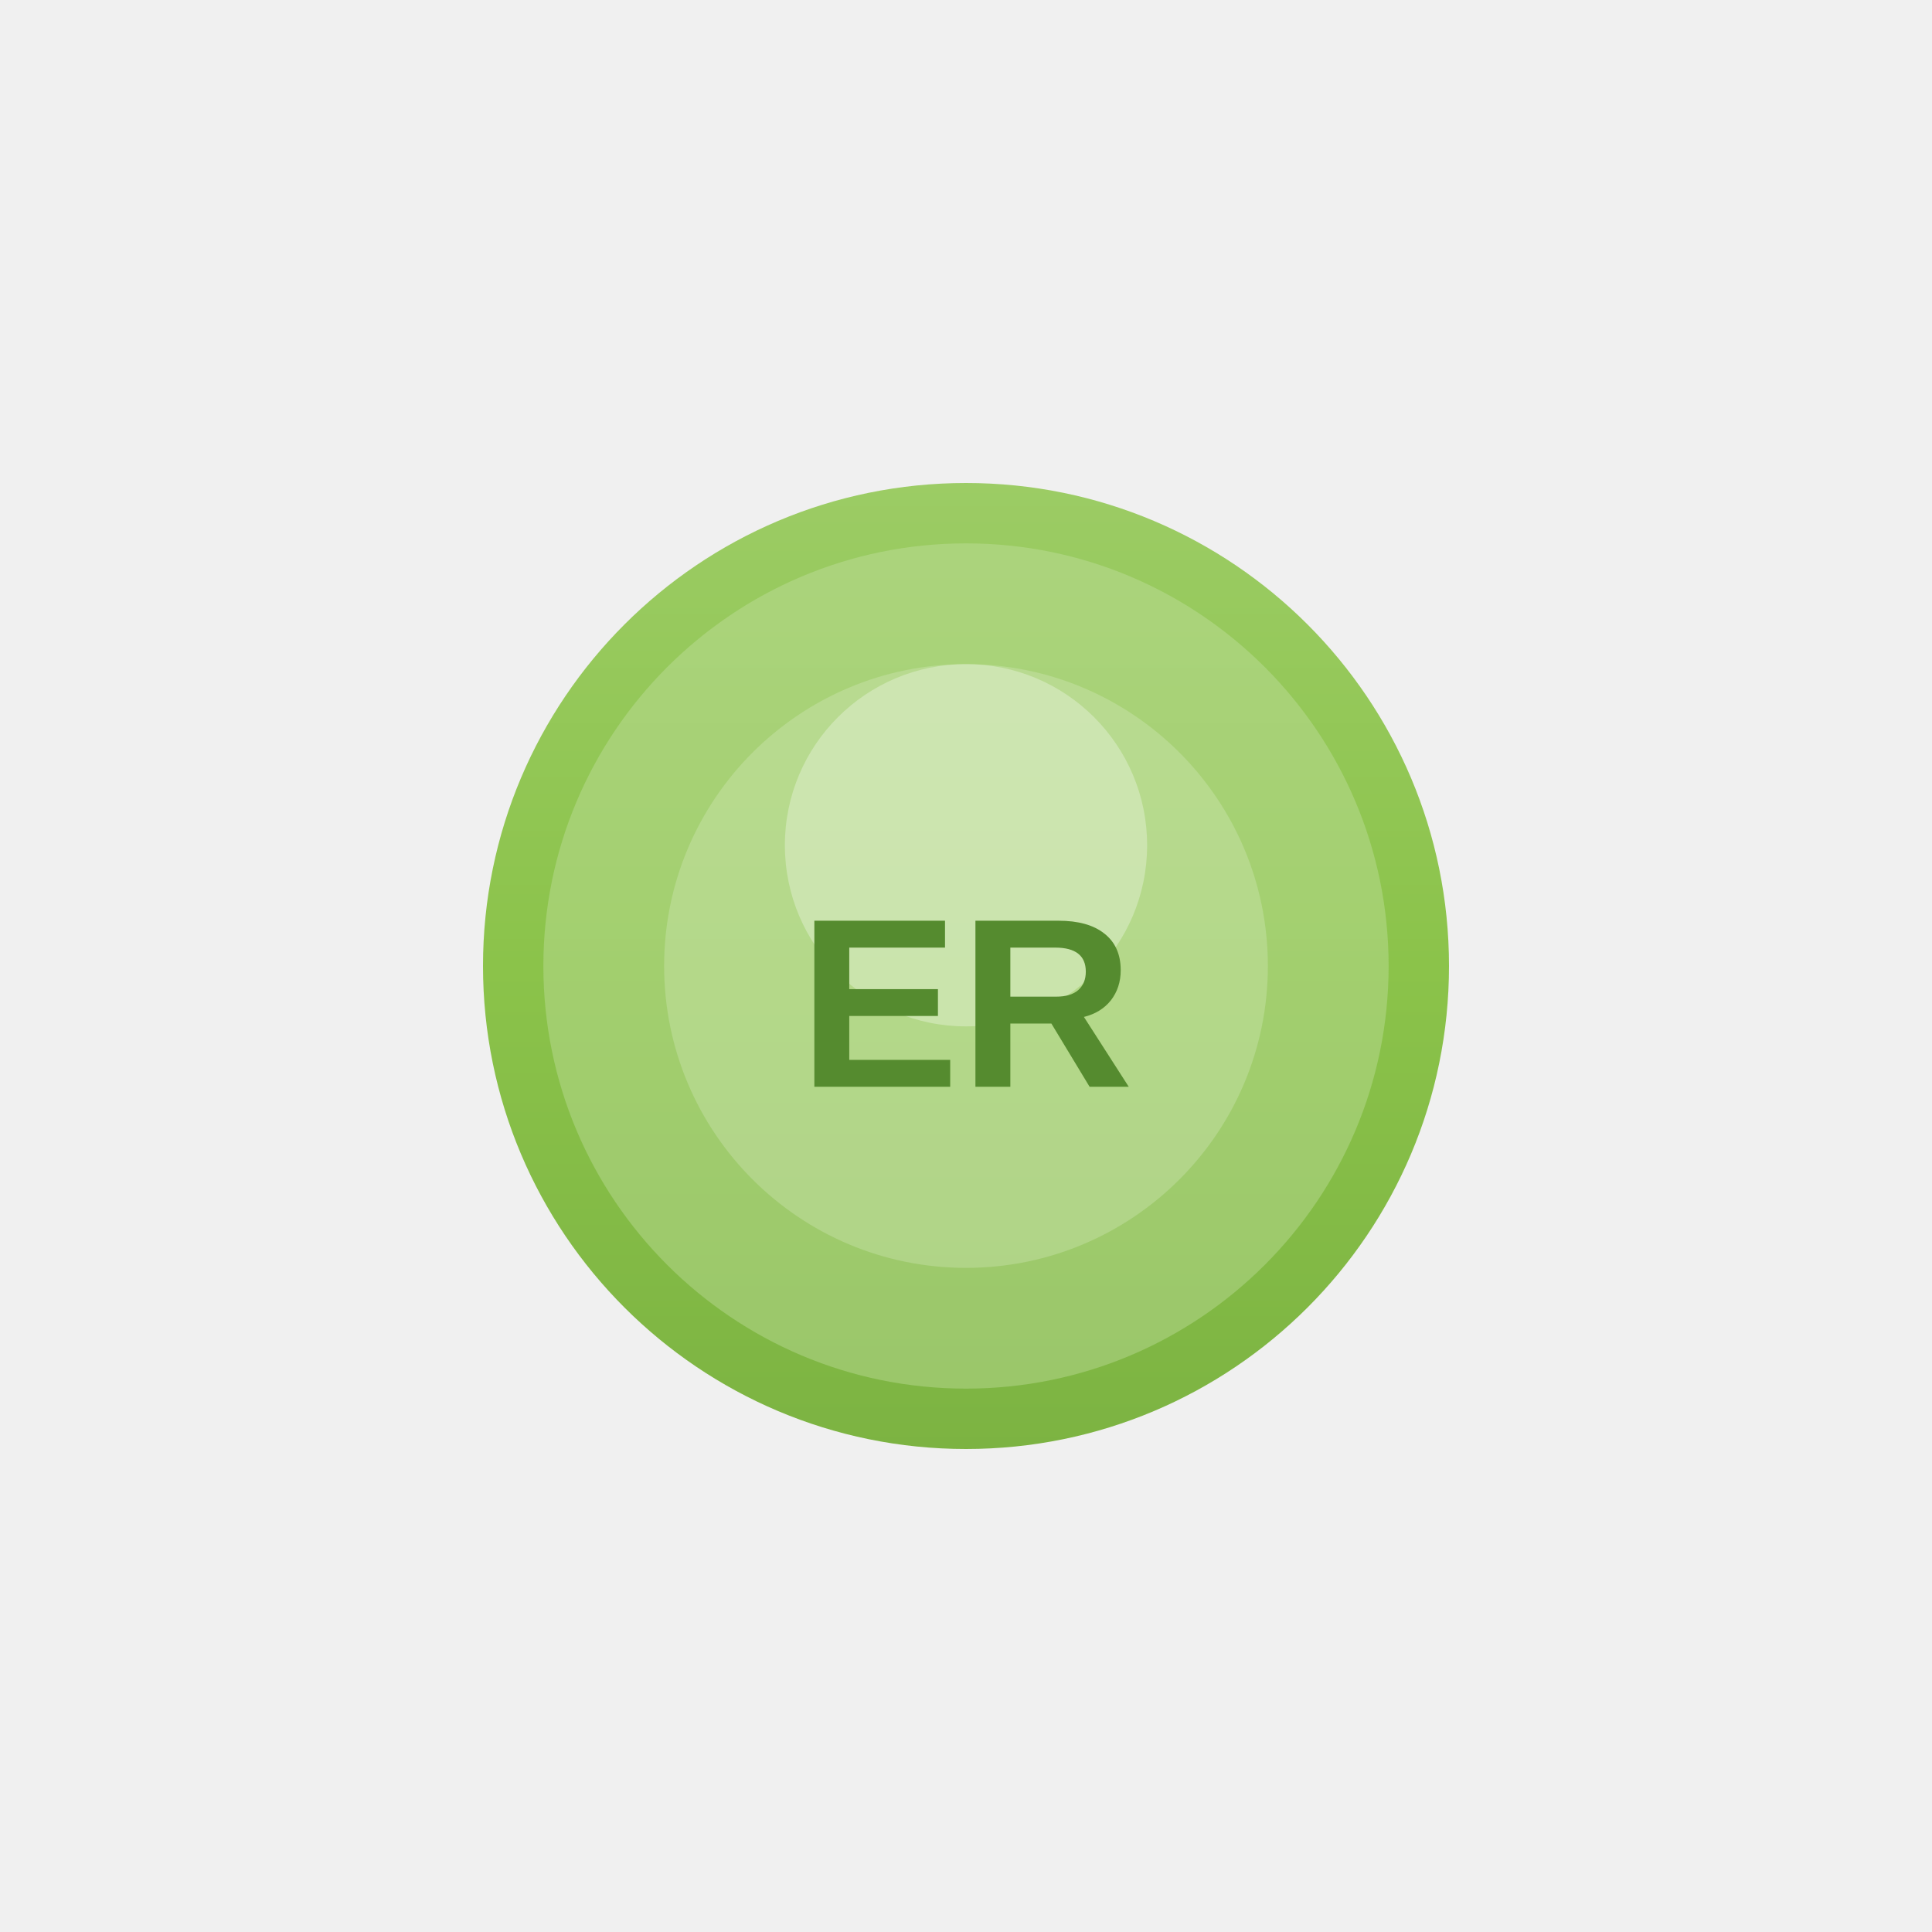
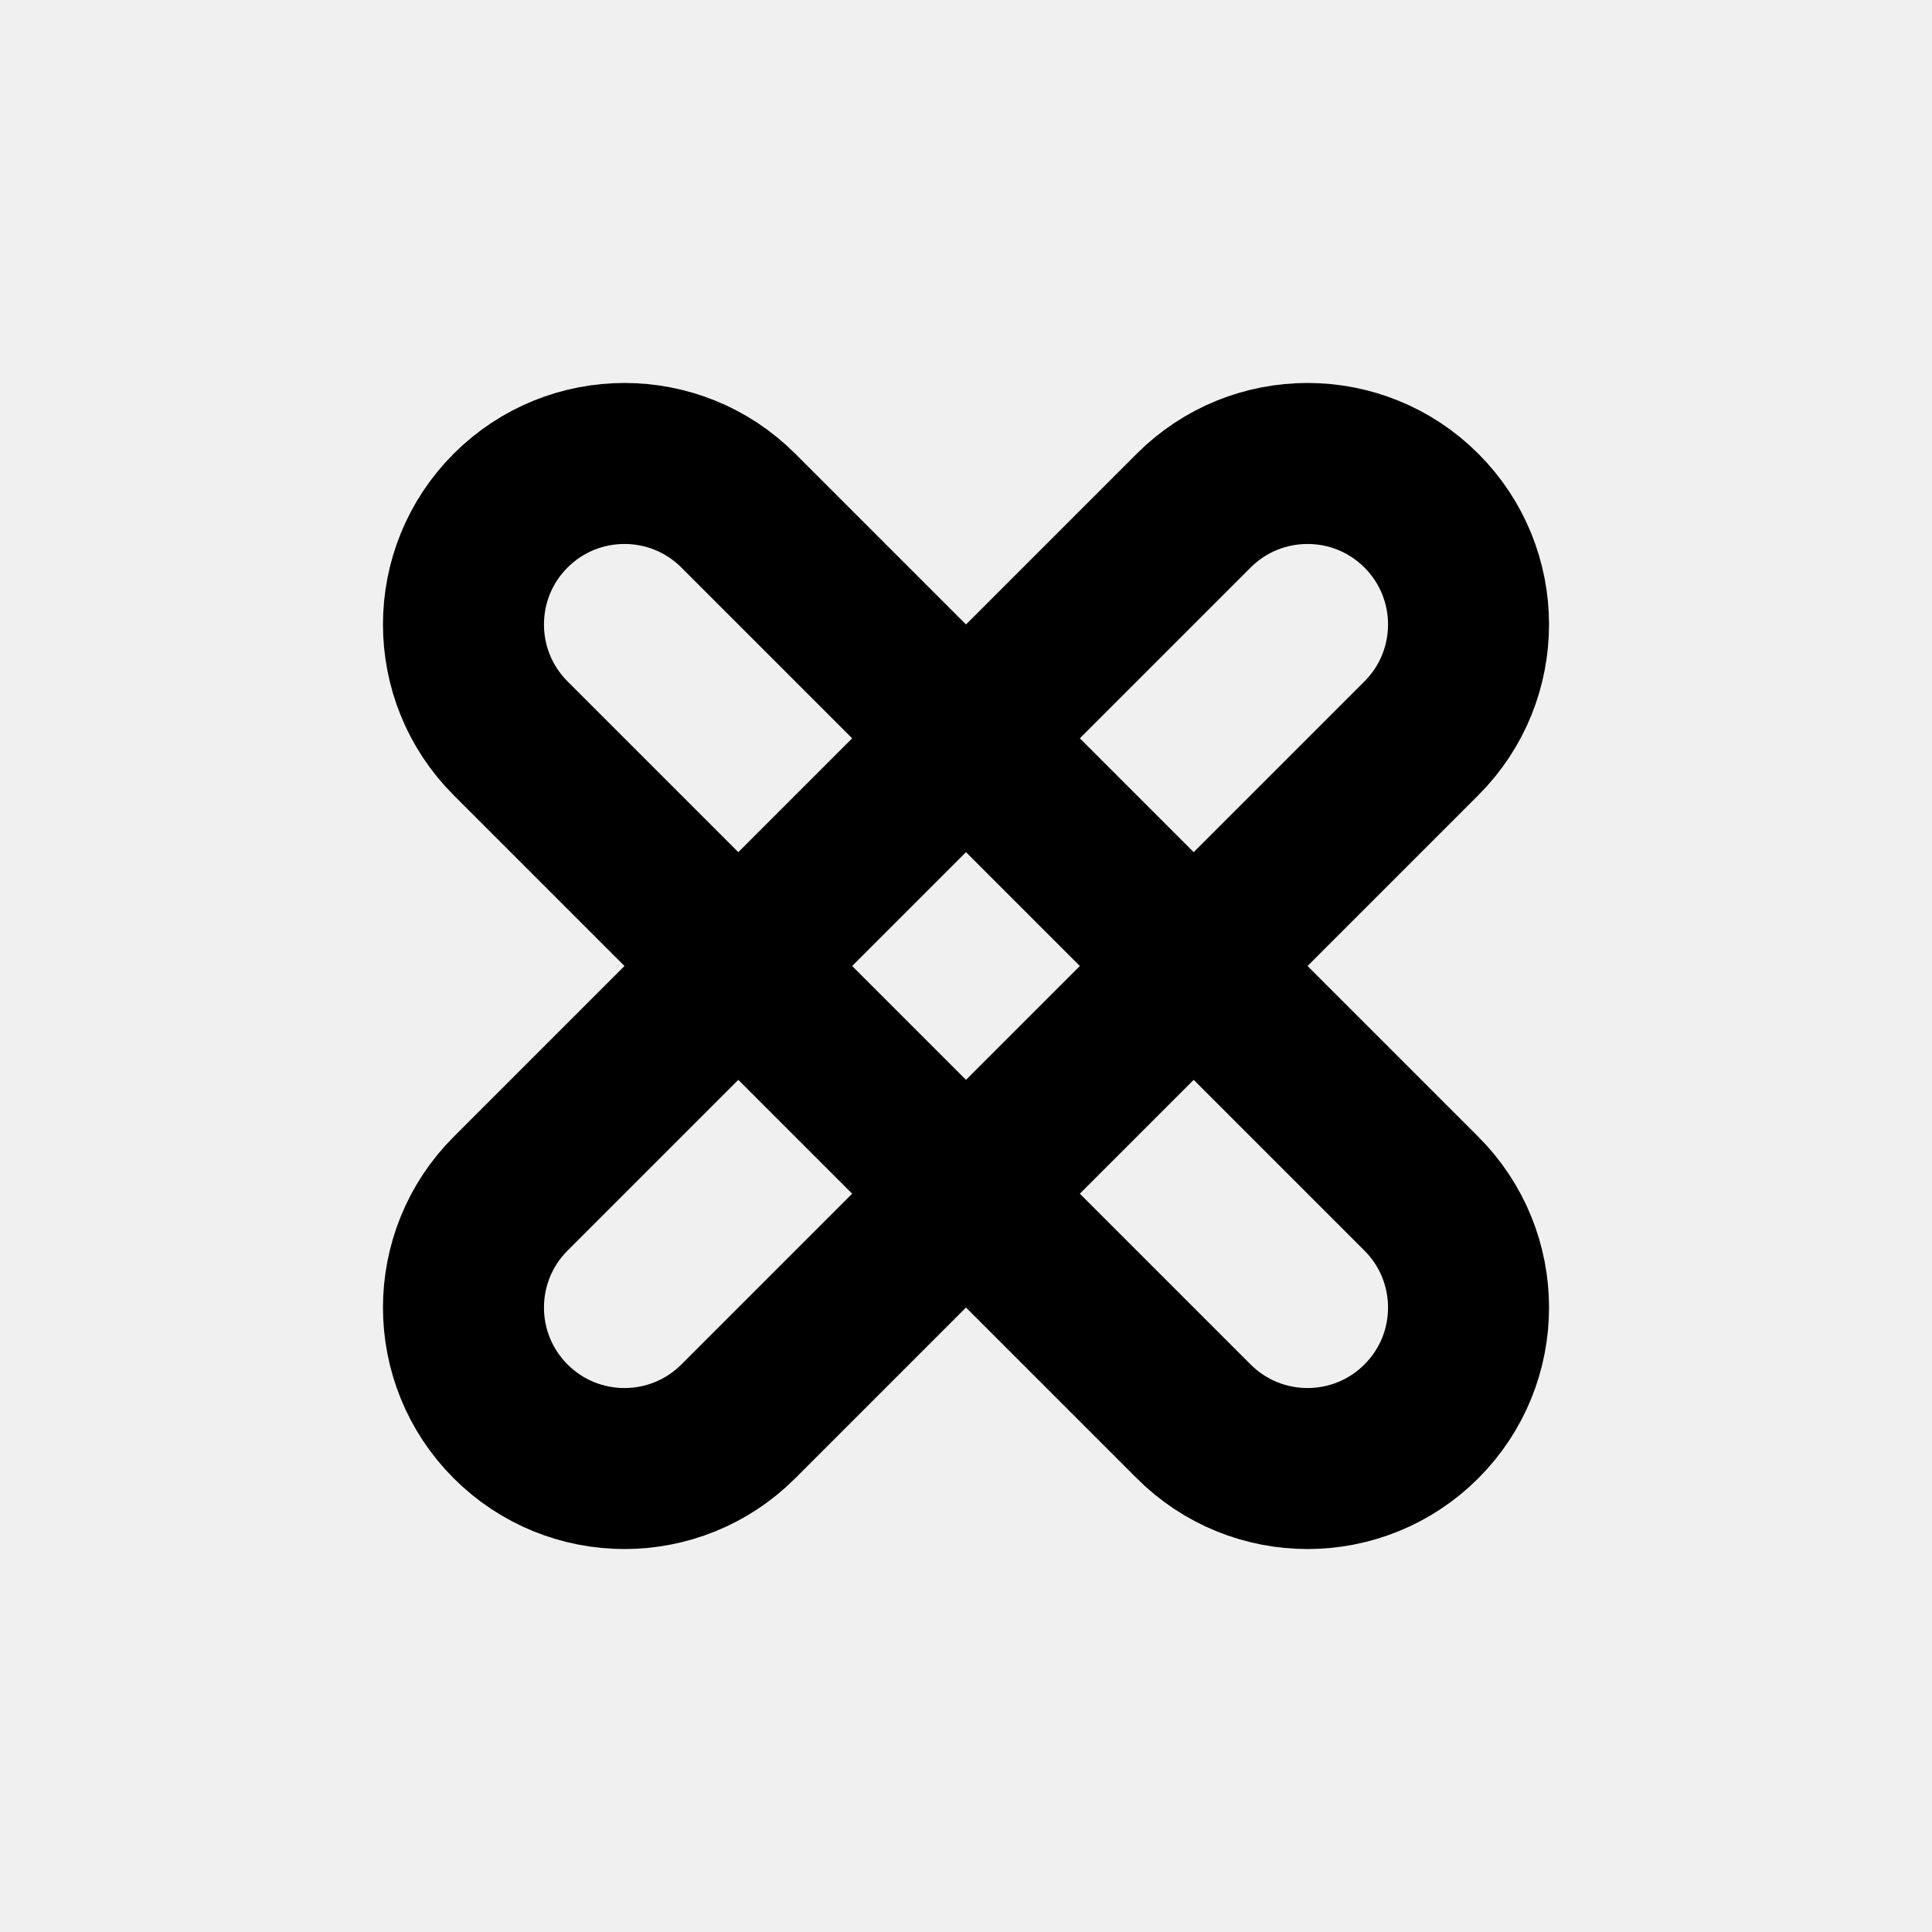
- <svg xmlns="http://www.w3.org/2000/svg" viewBox="0 0 64 64">
-   <defs>
-     <linearGradient id="ext1" x1="0%" y1="0%" x2="0%" y2="100%">
-       <stop offset="0%" stop-color="#9CCC65" />
-       <stop offset="50%" stop-color="#8BC34A" />
-       <stop offset="100%" stop-color="#7CB342" />
-     </linearGradient>
-   </defs>
-   <circle cx="32" cy="32" r="16" fill="url(#ext1)" />
-   <circle cx="32" cy="32" r="14" fill="#C5E1A5" opacity="0.4" />
-   <circle cx="32" cy="32" r="10" fill="#DCEDC8" opacity="0.3" />
-   <circle cx="32" cy="28" r="6" fill="#fff" opacity="0.3" />
-   <text x="32" y="36" font-family="Arial" font-size="8" font-weight="bold" fill="#558B2F" text-anchor="middle">ER</text>
+ <svg xmlns="http://www.w3.org/2000/svg" viewBox="0 0 24 24" fill="none">
+   <g transform="rotate(45 12 12)">
+     <rect x="4" y="10" width="16" height="4" rx="2" stroke="currentColor" stroke-width="2" />
+   </g>
+   <g transform="rotate(-45 12 12)">
+     <rect x="4" y="10" width="16" height="4" rx="2" stroke="currentColor" stroke-width="2" />
+   </g>
</svg>
